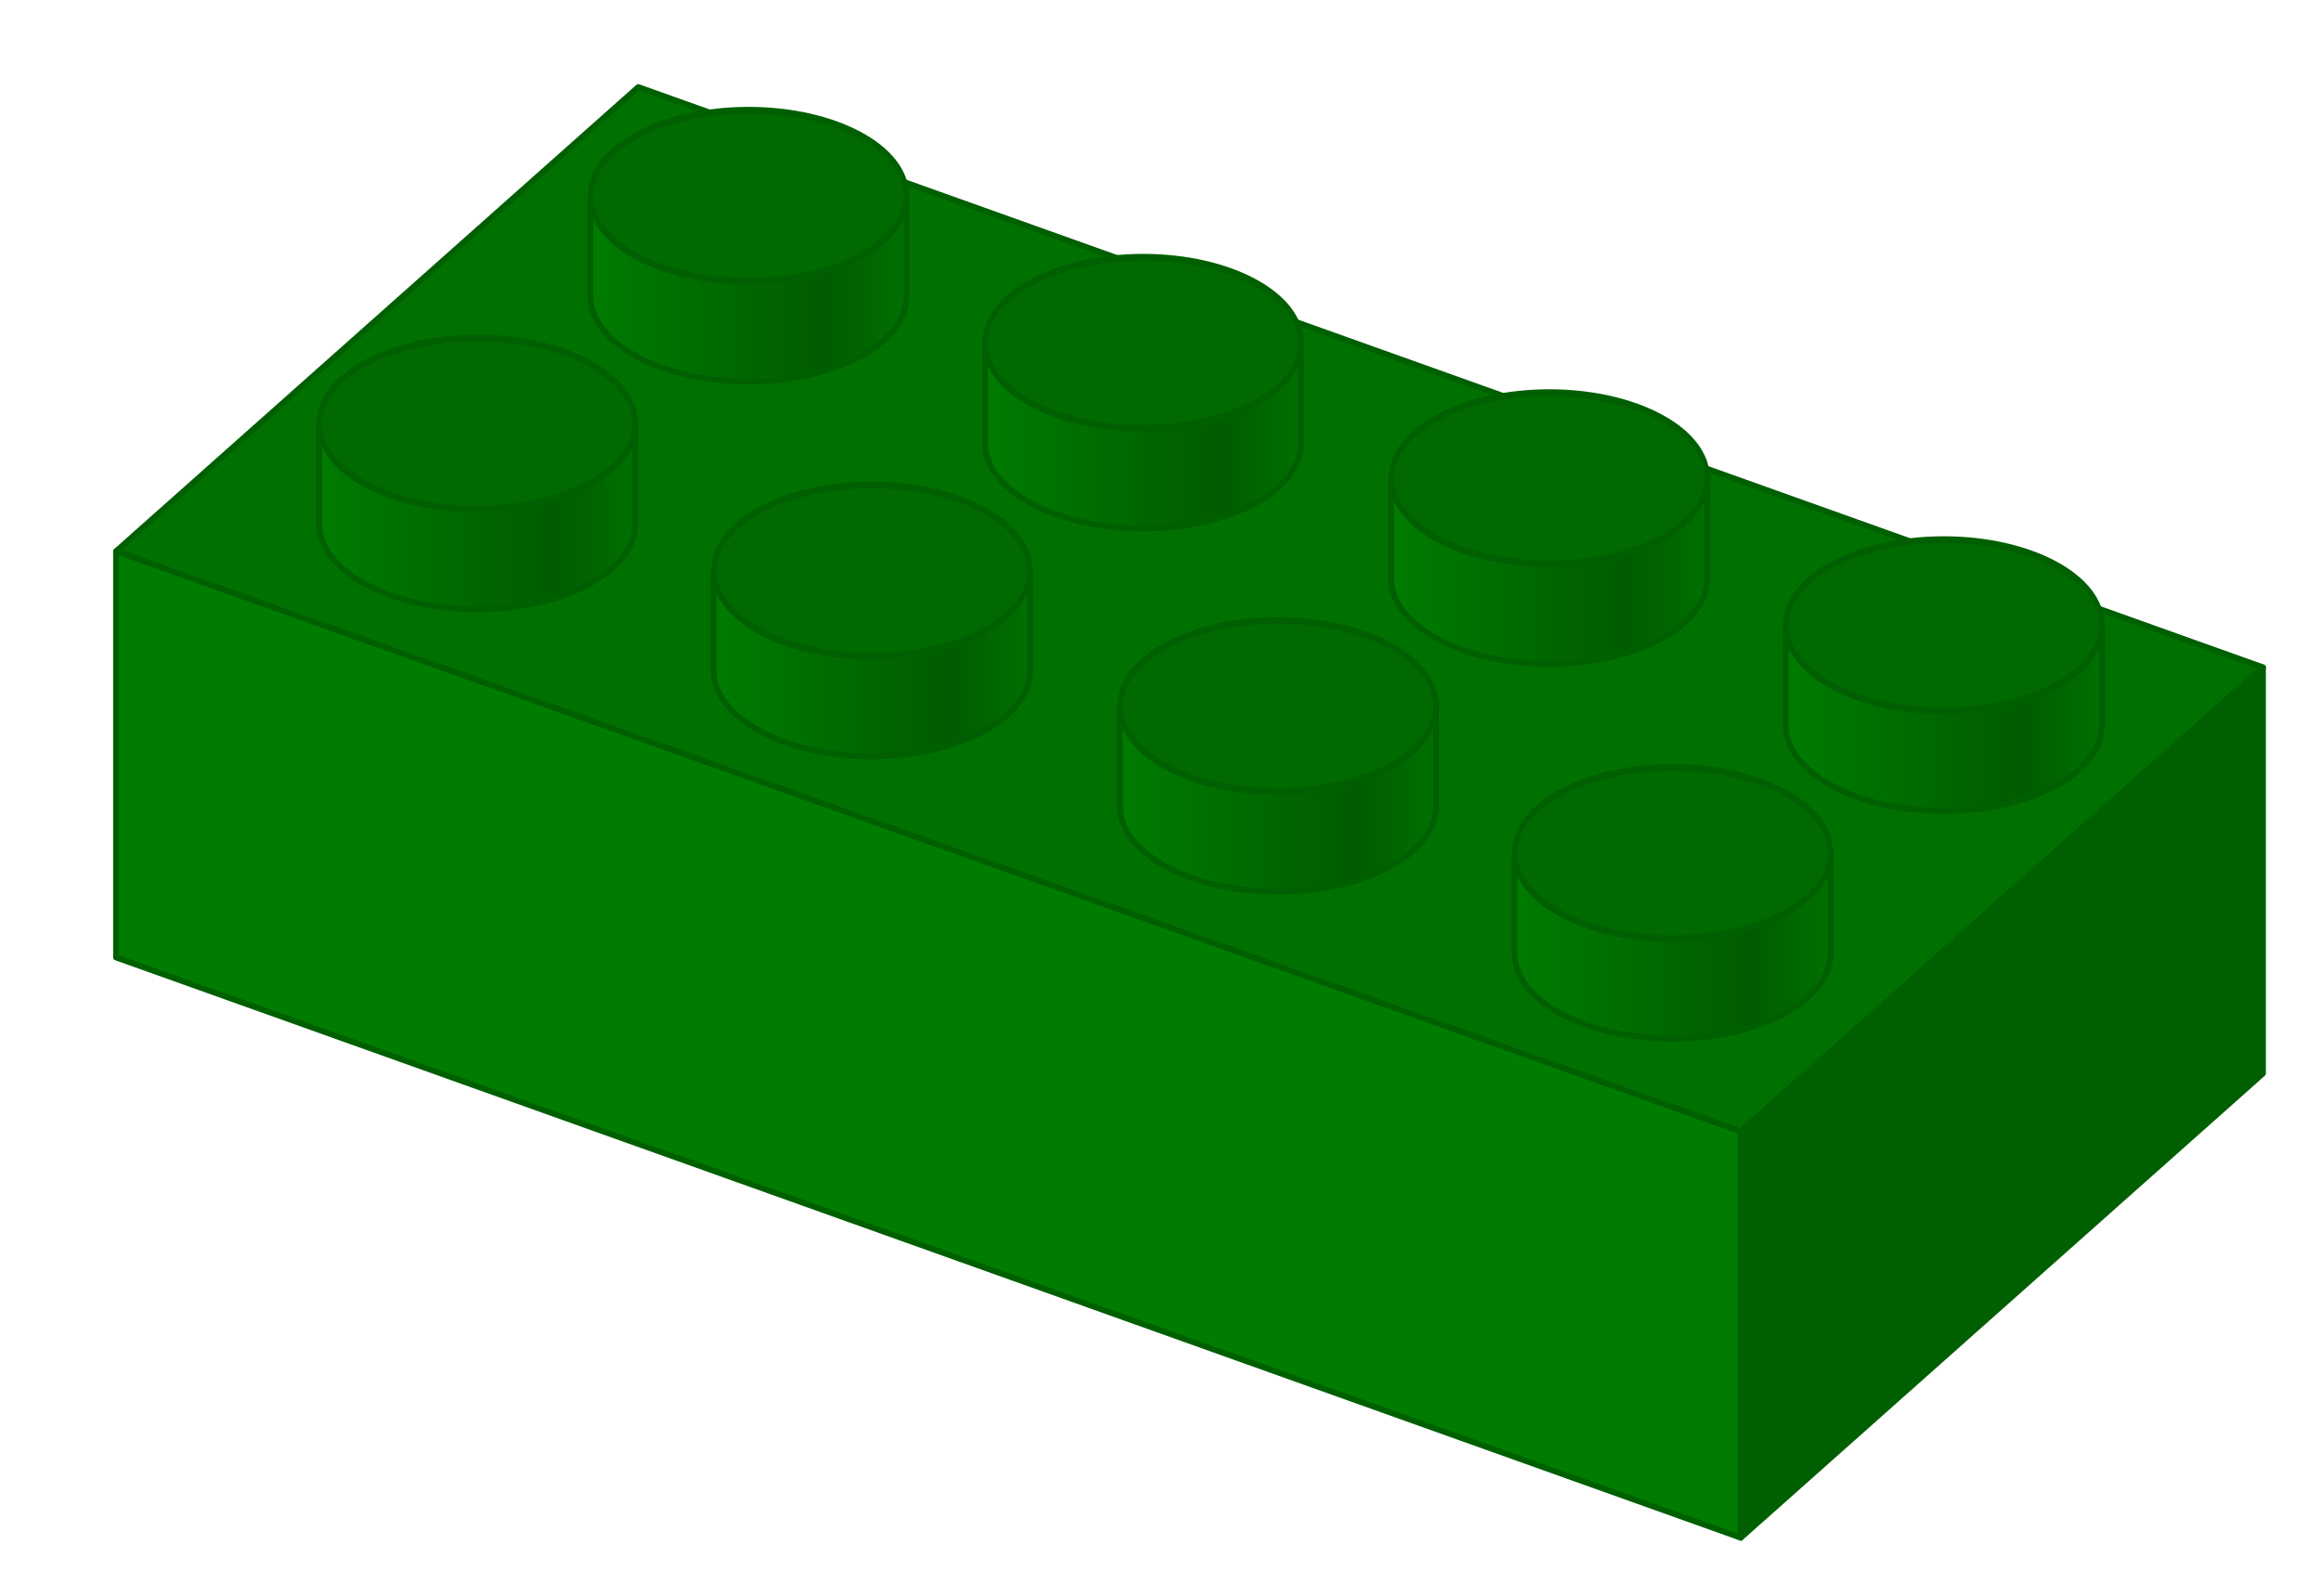
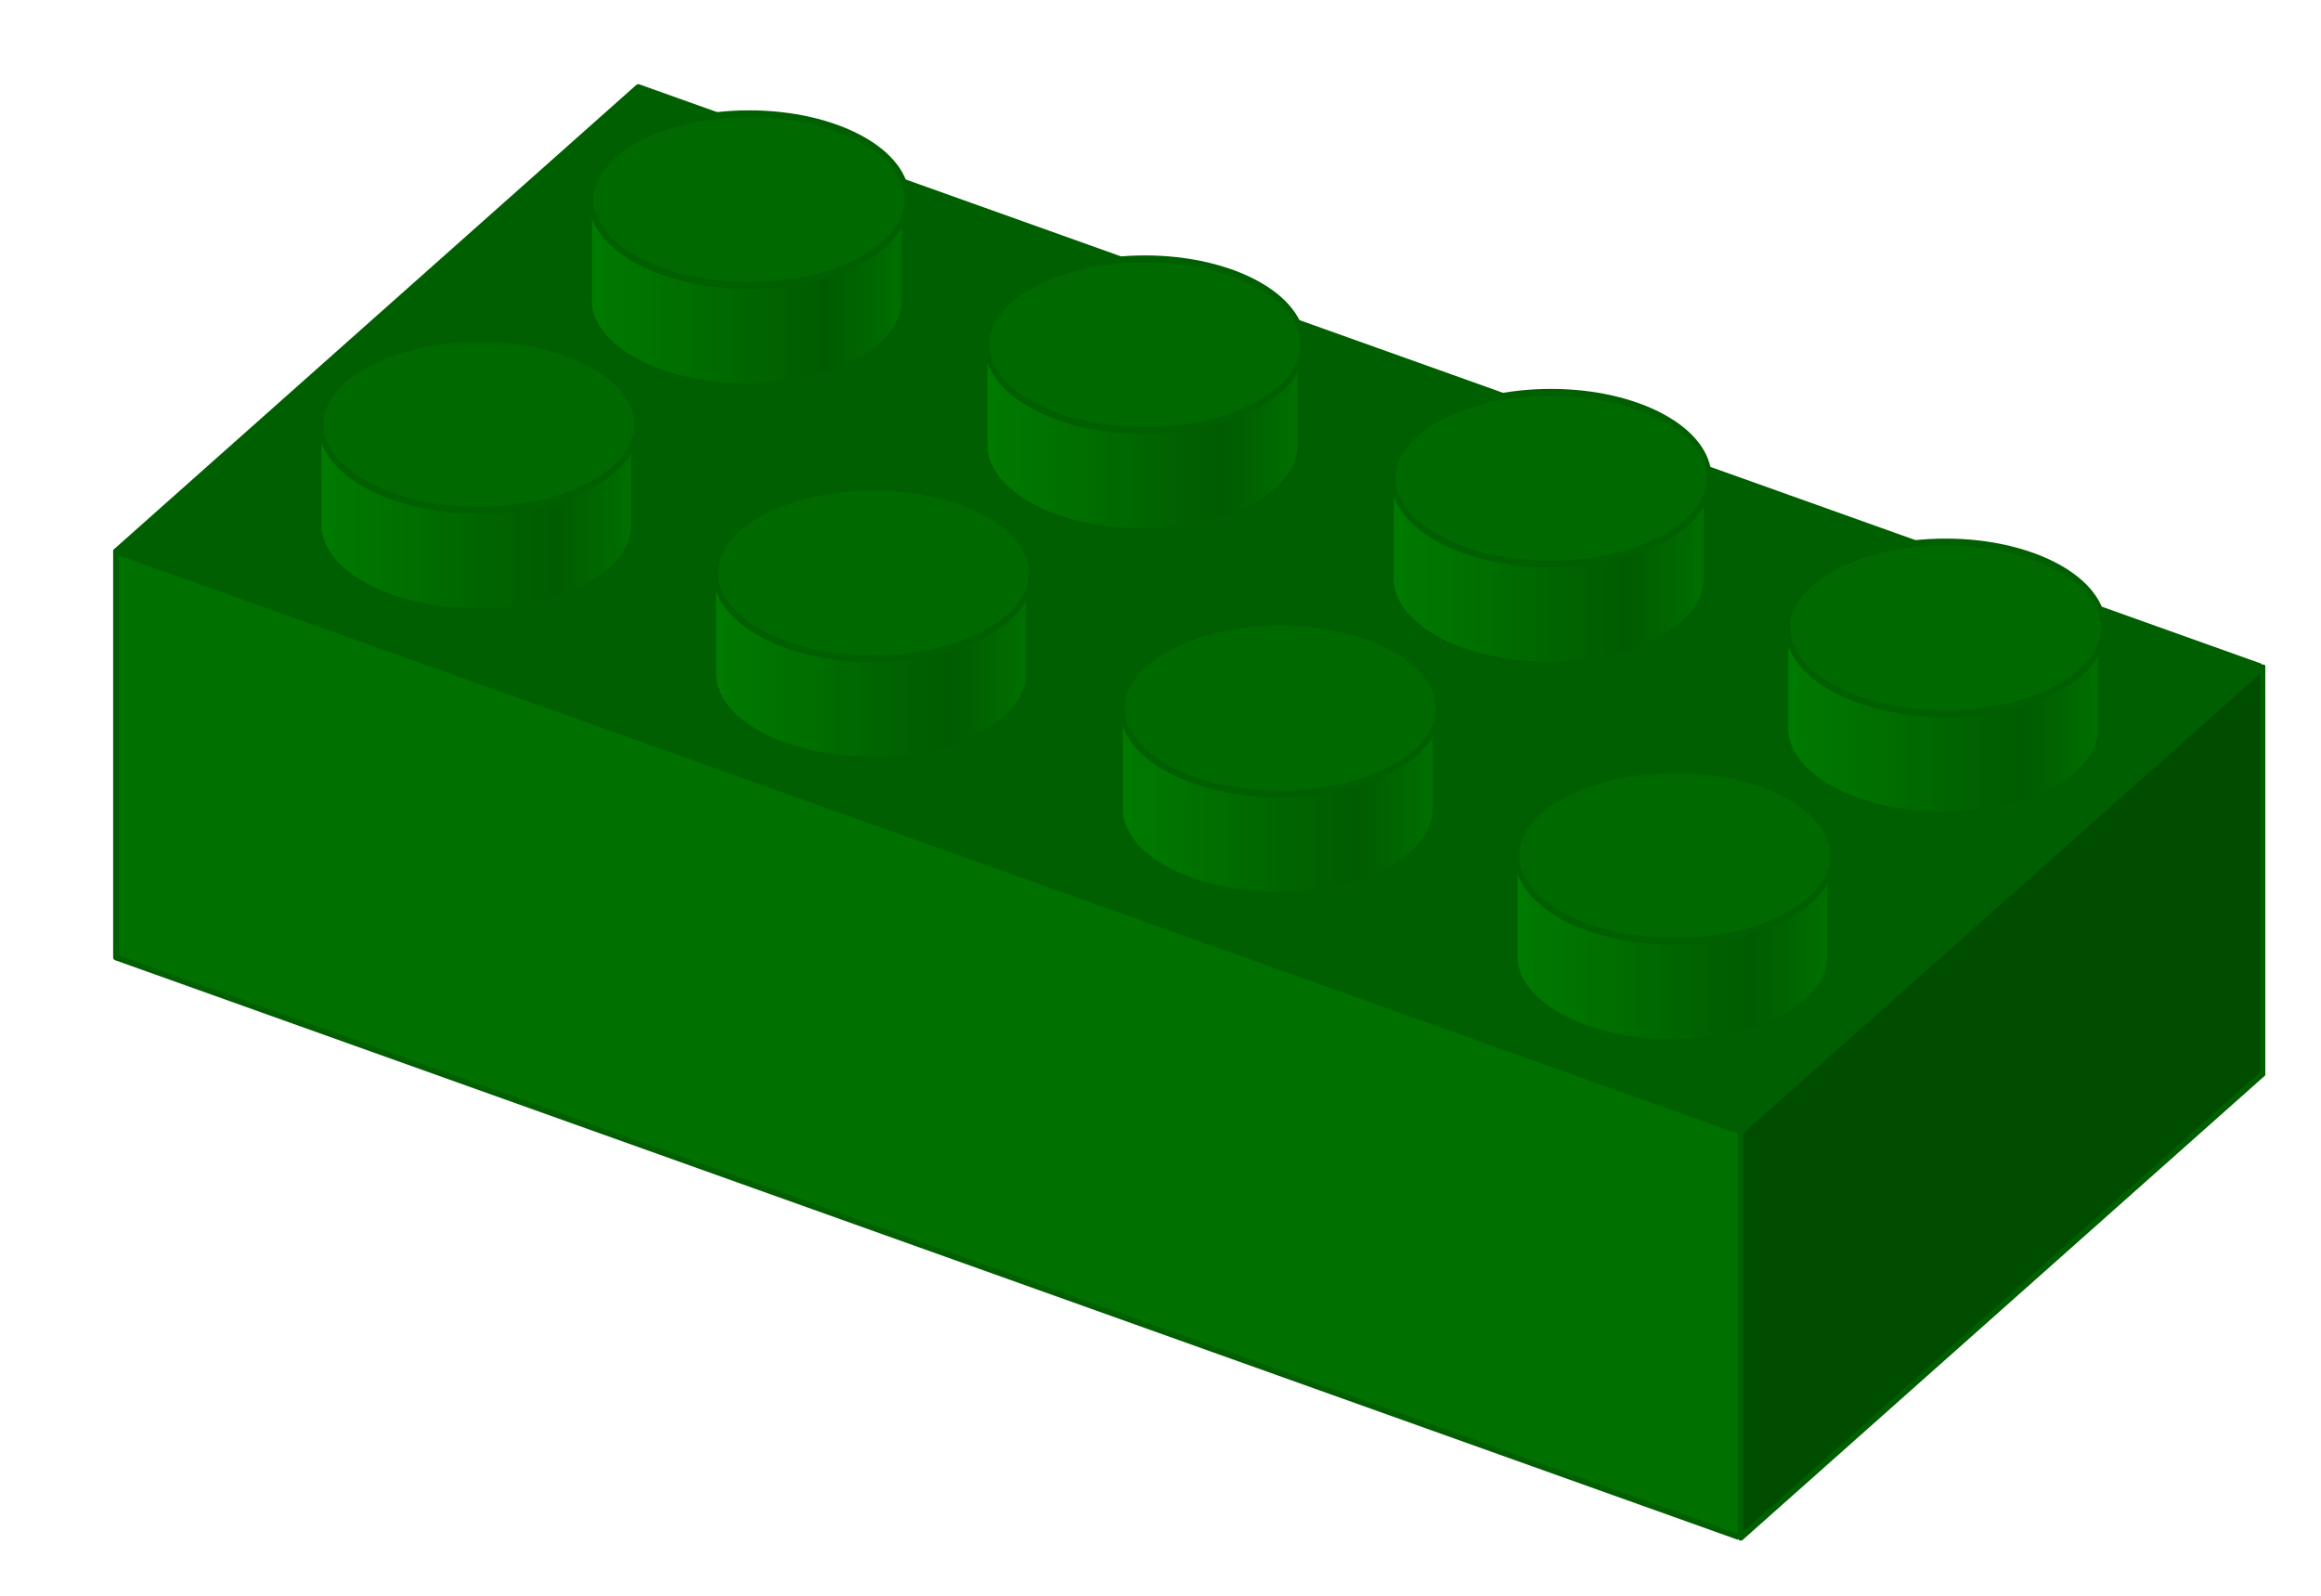
- <svg xmlns="http://www.w3.org/2000/svg" xmlns:xlink="http://www.w3.org/1999/xlink" width="400" height="275" id="svg2" version="1.0">
-   <defs id="defs4">
+ <svg xmlns="http://www.w3.org/2000/svg" xmlns:xlink="http://www.w3.org/1999/xlink" width="400" height="275" version="1.0">
+   <defs>
    <linearGradient id="linearGradient3288">
-       <stop style="stop-color:#ff1414;stop-opacity:1;" offset="0" id="stop3290" />
-       <stop id="stop3296" offset="0.743" style="stop-color:#cf0000;stop-opacity:1;" />
-       <stop style="stop-color:#ff0000;stop-opacity:1;" offset="1" id="stop3292" />
+       <stop stop-color="#ff1414" offset="0" />
+       <stop stop-color="#cf0000" offset=".743" />
+       <stop stop-color="#f00" offset="1" />
    </linearGradient>
-     <linearGradient xlink:href="#linearGradient3288" id="linearGradient3294" x1="264.499" y1="158.75" x2="320.001" y2="158.75" gradientUnits="userSpaceOnUse" />
-     <linearGradient xlink:href="#linearGradient3288" id="linearGradient3308" gradientUnits="userSpaceOnUse" x1="264.499" y1="158.75" x2="320.001" y2="158.75" />
-     <linearGradient xlink:href="#linearGradient3288" id="linearGradient3312" gradientUnits="userSpaceOnUse" x1="264.499" y1="158.75" x2="320.001" y2="158.75" />
-     <linearGradient xlink:href="#linearGradient3288" id="linearGradient3316" gradientUnits="userSpaceOnUse" x1="264.499" y1="158.75" x2="320.001" y2="158.75" gradientTransform="translate(-5,55)" />
-     <linearGradient xlink:href="#linearGradient3288" id="linearGradient3340" gradientUnits="userSpaceOnUse" x1="264.499" y1="158.75" x2="320.001" y2="158.75" gradientTransform="translate(-39.5,55)" />
-     <linearGradient xlink:href="#linearGradient3288" id="linearGradient3346" gradientUnits="userSpaceOnUse" gradientTransform="translate(-39.5,55)" x1="264.499" y1="158.75" x2="320.001" y2="158.75" />
-     <linearGradient xlink:href="#linearGradient3288" id="linearGradient3362" gradientUnits="userSpaceOnUse" gradientTransform="translate(-39.5,55)" x1="264.499" y1="158.75" x2="320.001" y2="158.75" />
-     <linearGradient xlink:href="#linearGradient3288" id="linearGradient3364" gradientUnits="userSpaceOnUse" gradientTransform="translate(-39.5,55)" x1="264.499" y1="158.75" x2="320.001" y2="158.75" />
-     <linearGradient xlink:href="#linearGradient3288" id="linearGradient3372" gradientUnits="userSpaceOnUse" gradientTransform="translate(-39.5,55)" x1="264.499" y1="158.75" x2="320.001" y2="158.75" />
-     <linearGradient xlink:href="#linearGradient3288" id="linearGradient3380" gradientUnits="userSpaceOnUse" gradientTransform="translate(-39.5,55)" x1="264.499" y1="158.75" x2="320.001" y2="158.75" />
-     <linearGradient xlink:href="#linearGradient3288" id="linearGradient3388" gradientUnits="userSpaceOnUse" gradientTransform="translate(-39.5,55)" x1="264.499" y1="158.75" x2="320.001" y2="158.75" />
-     <linearGradient xlink:href="#linearGradient3288" id="linearGradient3396" gradientUnits="userSpaceOnUse" gradientTransform="translate(-39.5,55)" x1="264.499" y1="158.75" x2="320.001" y2="158.75" />
-     <linearGradient xlink:href="#linearGradient3288" id="linearGradient3404" gradientUnits="userSpaceOnUse" gradientTransform="translate(-39.5,55)" x1="264.499" y1="158.75" x2="320.001" y2="158.75" />
-     <linearGradient xlink:href="#linearGradient3288" id="linearGradient3430" gradientUnits="userSpaceOnUse" gradientTransform="translate(-39.5,55)" x1="264.499" y1="158.75" x2="320.001" y2="158.75" />
-     <linearGradient xlink:href="#linearGradient3288" id="linearGradient3432" gradientUnits="userSpaceOnUse" gradientTransform="translate(-39.5,55)" x1="264.499" y1="158.75" x2="320.001" y2="158.75" />
-     <linearGradient xlink:href="#linearGradient3288" id="linearGradient3434" gradientUnits="userSpaceOnUse" gradientTransform="translate(-39.5,55)" x1="264.499" y1="158.75" x2="320.001" y2="158.75" />
-     <linearGradient xlink:href="#linearGradient3288" id="linearGradient3436" gradientUnits="userSpaceOnUse" gradientTransform="translate(-39.5,55)" x1="264.499" y1="158.75" x2="320.001" y2="158.75" />
-     <linearGradient xlink:href="#linearGradient3288" id="linearGradient3452" gradientUnits="userSpaceOnUse" gradientTransform="translate(-39.5,55)" x1="264.499" y1="158.75" x2="320.001" y2="158.75" />
-     <linearGradient xlink:href="#linearGradient3288" id="linearGradient3454" gradientUnits="userSpaceOnUse" gradientTransform="translate(-39.5,55)" x1="264.499" y1="158.75" x2="320.001" y2="158.75" />
-     <linearGradient xlink:href="#linearGradient3288" id="linearGradient3456" gradientUnits="userSpaceOnUse" gradientTransform="translate(-39.5,55)" x1="264.499" y1="158.75" x2="320.001" y2="158.75" />
-     <linearGradient xlink:href="#linearGradient3288" id="linearGradient3458" gradientUnits="userSpaceOnUse" gradientTransform="translate(-39.5,55)" x1="264.499" y1="158.75" x2="320.001" y2="158.75" />
-     <filter style="color-interpolation-filters:sRGB;" id="filter291" x="-0.002" y="-0.005" width="1.004" height="1.009">
-       <feColorMatrix type="hueRotate" values="240" result="color1" id="feColorMatrix287" />
-       <feColorMatrix type="saturate" values="1" result="fbSourceGraphic" id="feColorMatrix289" />
-       <feColorMatrix result="fbSourceGraphicAlpha" in="fbSourceGraphic" values="0 0 0 -1 0 0 0 0 -1 0 0 0 0 -1 0 0 0 0 1 0" id="feColorMatrix434" />
-       <feColorMatrix id="feColorMatrix436" type="hueRotate" values="240" result="color1" in="fbSourceGraphic" />
-       <feColorMatrix id="feColorMatrix438" type="saturate" values="1" result="color2" />
+     <linearGradient id="linearGradient3380" x1="264" x2="320" y1="159" y2="159" gradientTransform="translate(-39.5,55)" gradientUnits="userSpaceOnUse" xlink:href="#linearGradient3288" />
+     <filter id="filter291" x="-.002" y="-.005" width="1" height="1.01" color-interpolation-filters="sRGB">
+       <feColorMatrix result="color1" type="hueRotate" values="240" />
+       <feColorMatrix result="fbSourceGraphic" type="saturate" values="1" />
+       <feColorMatrix in="fbSourceGraphic" result="fbSourceGraphicAlpha" values="0 0 0 -1 0 0 0 0 -1 0 0 0 0 -1 0 0 0 0 1 0" />
+       <feColorMatrix in="fbSourceGraphic" result="color1" type="hueRotate" values="240" />
+       <feColorMatrix result="color2" type="saturate" values="1" />
    </filter>
-     <filter style="color-interpolation-filters:sRGB;" id="filter297" x="-0.009" y="-0.012" width="1.018" height="1.023">
-       <feColorMatrix type="hueRotate" values="240" result="color1" id="feColorMatrix293" />
-       <feColorMatrix type="saturate" values="1" result="fbSourceGraphic" id="feColorMatrix295" />
-       <feColorMatrix result="fbSourceGraphicAlpha" in="fbSourceGraphic" values="0 0 0 -1 0 0 0 0 -1 0 0 0 0 -1 0 0 0 0 1 0" id="feColorMatrix440" />
-       <feColorMatrix id="feColorMatrix442" type="hueRotate" values="240" result="color1" in="fbSourceGraphic" />
-       <feColorMatrix id="feColorMatrix444" type="saturate" values="1" result="color2" />
+     <filter id="filter297" x="-.009" y="-.012" width="1.02" height="1.02" color-interpolation-filters="sRGB">
+       <feColorMatrix result="color1" type="hueRotate" values="240" />
+       <feColorMatrix result="fbSourceGraphic" type="saturate" values="1" />
+       <feColorMatrix in="fbSourceGraphic" result="fbSourceGraphicAlpha" values="0 0 0 -1 0 0 0 0 -1 0 0 0 0 -1 0 0 0 0 1 0" />
+       <feColorMatrix in="fbSourceGraphic" result="color1" type="hueRotate" values="240" />
+       <feColorMatrix result="color2" type="saturate" values="1" />
    </filter>
-     <filter style="color-interpolation-filters:sRGB;" id="filter303" x="-0.009" y="-0.012" width="1.018" height="1.023">
-       <feColorMatrix type="hueRotate" values="240" result="color1" id="feColorMatrix299" />
-       <feColorMatrix type="saturate" values="1" result="fbSourceGraphic" id="feColorMatrix301" />
-       <feColorMatrix result="fbSourceGraphicAlpha" in="fbSourceGraphic" values="0 0 0 -1 0 0 0 0 -1 0 0 0 0 -1 0 0 0 0 1 0" id="feColorMatrix446" />
-       <feColorMatrix id="feColorMatrix448" type="hueRotate" values="240" result="color1" in="fbSourceGraphic" />
-       <feColorMatrix id="feColorMatrix450" type="saturate" values="1" result="color2" />
+     <filter id="filter303" x="-.009" y="-.012" width="1.02" height="1.02" color-interpolation-filters="sRGB">
+       <feColorMatrix result="color1" type="hueRotate" values="240" />
+       <feColorMatrix result="fbSourceGraphic" type="saturate" values="1" />
+       <feColorMatrix in="fbSourceGraphic" result="fbSourceGraphicAlpha" values="0 0 0 -1 0 0 0 0 -1 0 0 0 0 -1 0 0 0 0 1 0" />
+       <feColorMatrix in="fbSourceGraphic" result="color1" type="hueRotate" values="240" />
+       <feColorMatrix result="color2" type="saturate" values="1" />
    </filter>
-     <filter style="color-interpolation-filters:sRGB;" id="filter309" x="-0.009" y="-0.012" width="1.018" height="1.023">
-       <feColorMatrix type="hueRotate" values="240" result="color1" id="feColorMatrix305" />
-       <feColorMatrix type="saturate" values="1" result="fbSourceGraphic" id="feColorMatrix307" />
-       <feColorMatrix result="fbSourceGraphicAlpha" in="fbSourceGraphic" values="0 0 0 -1 0 0 0 0 -1 0 0 0 0 -1 0 0 0 0 1 0" id="feColorMatrix452" />
-       <feColorMatrix id="feColorMatrix454" type="hueRotate" values="240" result="color1" in="fbSourceGraphic" />
-       <feColorMatrix id="feColorMatrix456" type="saturate" values="1" result="color2" />
+     <filter id="filter309" x="-.009" y="-.012" width="1.02" height="1.02" color-interpolation-filters="sRGB">
+       <feColorMatrix result="color1" type="hueRotate" values="240" />
+       <feColorMatrix result="fbSourceGraphic" type="saturate" values="1" />
+       <feColorMatrix in="fbSourceGraphic" result="fbSourceGraphicAlpha" values="0 0 0 -1 0 0 0 0 -1 0 0 0 0 -1 0 0 0 0 1 0" />
+       <feColorMatrix in="fbSourceGraphic" result="color1" type="hueRotate" values="240" />
+       <feColorMatrix result="color2" type="saturate" values="1" />
    </filter>
-     <filter style="color-interpolation-filters:sRGB;" id="filter315" x="-0.009" y="-0.012" width="1.018" height="1.023">
-       <feColorMatrix type="hueRotate" values="240" result="color1" id="feColorMatrix311" />
-       <feColorMatrix type="saturate" values="1" result="fbSourceGraphic" id="feColorMatrix313" />
-       <feColorMatrix result="fbSourceGraphicAlpha" in="fbSourceGraphic" values="0 0 0 -1 0 0 0 0 -1 0 0 0 0 -1 0 0 0 0 1 0" id="feColorMatrix458" />
-       <feColorMatrix id="feColorMatrix460" type="hueRotate" values="240" result="color1" in="fbSourceGraphic" />
-       <feColorMatrix id="feColorMatrix462" type="saturate" values="1" result="color2" />
+     <filter id="filter315" x="-.009" y="-.012" width="1.02" height="1.02" color-interpolation-filters="sRGB">
+       <feColorMatrix result="color1" type="hueRotate" values="240" />
+       <feColorMatrix result="fbSourceGraphic" type="saturate" values="1" />
+       <feColorMatrix in="fbSourceGraphic" result="fbSourceGraphicAlpha" values="0 0 0 -1 0 0 0 0 -1 0 0 0 0 -1 0 0 0 0 1 0" />
+       <feColorMatrix in="fbSourceGraphic" result="color1" type="hueRotate" values="240" />
+       <feColorMatrix result="color2" type="saturate" values="1" />
    </filter>
-     <filter style="color-interpolation-filters:sRGB;" id="filter321" x="-0.006" y="-0.003" width="1.011" height="1.007">
-       <feColorMatrix type="hueRotate" values="240" result="color1" id="feColorMatrix317" />
-       <feColorMatrix type="saturate" values="1" result="fbSourceGraphic" id="feColorMatrix319" />
-       <feColorMatrix result="fbSourceGraphicAlpha" in="fbSourceGraphic" values="0 0 0 -1 0 0 0 0 -1 0 0 0 0 -1 0 0 0 0 1 0" id="feColorMatrix464" />
-       <feColorMatrix id="feColorMatrix466" type="hueRotate" values="240" result="color1" in="fbSourceGraphic" />
-       <feColorMatrix id="feColorMatrix468" type="saturate" values="1" result="color2" />
+     <filter id="filter321" x="-.006" y="-.003" width="1.01" height="1.01" color-interpolation-filters="sRGB">
+       <feColorMatrix result="color1" type="hueRotate" values="240" />
+       <feColorMatrix result="fbSourceGraphic" type="saturate" values="1" />
+       <feColorMatrix in="fbSourceGraphic" result="fbSourceGraphicAlpha" values="0 0 0 -1 0 0 0 0 -1 0 0 0 0 -1 0 0 0 0 1 0" />
+       <feColorMatrix in="fbSourceGraphic" result="color1" type="hueRotate" values="240" />
+       <feColorMatrix result="color2" type="saturate" values="1" />
    </filter>
-     <filter style="color-interpolation-filters:sRGB;" id="filter327" x="-0.002" y="-0.003" width="1.004" height="1.006">
-       <feColorMatrix type="hueRotate" values="240" result="color1" id="feColorMatrix323" />
-       <feColorMatrix type="saturate" values="1" result="fbSourceGraphic" id="feColorMatrix325" />
-       <feColorMatrix result="fbSourceGraphicAlpha" in="fbSourceGraphic" values="0 0 0 -1 0 0 0 0 -1 0 0 0 0 -1 0 0 0 0 1 0" id="feColorMatrix470" />
-       <feColorMatrix id="feColorMatrix472" type="hueRotate" values="240" result="color1" in="fbSourceGraphic" />
-       <feColorMatrix id="feColorMatrix474" type="saturate" values="1" result="color2" />
+     <filter id="filter327" x="-.002" y="-.003" width="1" height="1.01" color-interpolation-filters="sRGB">
+       <feColorMatrix result="color1" type="hueRotate" values="240" />
+       <feColorMatrix result="fbSourceGraphic" type="saturate" values="1" />
+       <feColorMatrix in="fbSourceGraphic" result="fbSourceGraphicAlpha" values="0 0 0 -1 0 0 0 0 -1 0 0 0 0 -1 0 0 0 0 1 0" />
+       <feColorMatrix in="fbSourceGraphic" result="color1" type="hueRotate" values="240" />
+       <feColorMatrix result="color2" type="saturate" values="1" />
    </filter>
-     <filter style="color-interpolation-filters:sRGB;" id="filter333" x="-0.001" y="-0.003" width="1.003" height="1.006">
-       <feColorMatrix type="hueRotate" values="240" result="color1" id="feColorMatrix329" />
-       <feColorMatrix type="saturate" values="1" result="fbSourceGraphic" id="feColorMatrix331" />
-       <feColorMatrix result="fbSourceGraphicAlpha" in="fbSourceGraphic" values="0 0 0 -1 0 0 0 0 -1 0 0 0 0 -1 0 0 0 0 1 0" id="feColorMatrix476" />
-       <feColorMatrix id="feColorMatrix478" type="hueRotate" values="240" result="color1" in="fbSourceGraphic" />
-       <feColorMatrix id="feColorMatrix480" type="saturate" values="1" result="color2" />
+     <filter id="filter333" x="-.001" y="-.003" width="1" height="1.01" color-interpolation-filters="sRGB">
+       <feColorMatrix result="color1" type="hueRotate" values="240" />
+       <feColorMatrix result="fbSourceGraphic" type="saturate" values="1" />
+       <feColorMatrix in="fbSourceGraphic" result="fbSourceGraphicAlpha" values="0 0 0 -1 0 0 0 0 -1 0 0 0 0 -1 0 0 0 0 1 0" />
+       <feColorMatrix in="fbSourceGraphic" result="color1" type="hueRotate" values="240" />
+       <feColorMatrix result="color2" type="saturate" values="1" />
    </filter>
  </defs>
-   <g id="layer1">
-     <path style="fill:#ff0000;fill-opacity:1;fill-rule:evenodd;stroke:#d70000;stroke-width:1px;stroke-linecap:round;stroke-linejoin:round;stroke-opacity:1;filter:url(#filter333)" d="M 20,95 L 110,15 L 390,115 L 300,195 L 20,95 z " id="path2160" />
-     <path style="fill:#ff1414;fill-opacity:1;fill-rule:evenodd;stroke:#d70000;stroke-width:1px;stroke-linecap:round;stroke-linejoin:round;stroke-opacity:1;filter:url(#filter327)" d="M 20,95 L 20,165 L 300,265 L 300,195 L 20,95 z " id="path3135" />
-     <path style="fill:#d70000;fill-opacity:1;fill-rule:evenodd;stroke:#d70000;stroke-width:1px;stroke-linecap:round;stroke-linejoin:round;stroke-opacity:1;filter:url(#filter321)" d="M 300,265 L 300,195 L 390,115 L 390,185 L 300,265 z " id="path3137" />
-     <g id="g3374" transform="translate(82.25,-90.25)" style="filter:url(#filter315)">
-       <path id="path3376" d="M 280,197.5 L 225.5,198 L 225.5,215 C 225.497,215.084 225.5,215.165 225.5,215.25 C 225.5,223.392 237.708,230 252.75,230 C 267.792,230 280,223.392 280,215.25 C 280,215.165 280.003,215.084 280,215 L 280,197.5 z " style="fill:url(#linearGradient3380);fill-opacity:1;fill-rule:nonzero;stroke:#d70000;stroke-width:1;stroke-linecap:round;stroke-linejoin:round;stroke-miterlimit:4;stroke-dasharray:none;stroke-dashoffset:0;stroke-opacity:1" />
-       <path transform="matrix(1.09,0,0,1.475,154.65,72.625)" d="M 115 85 A 25 10 0 1 1  65,85 A 25 10 0 1 1  115 85 z" id="path3378" style="fill:#ee0000;fill-opacity:1;fill-rule:nonzero;stroke:#d70000;stroke-width:0.789;stroke-linecap:round;stroke-linejoin:round;stroke-miterlimit:4;stroke-dasharray:none;stroke-dashoffset:0;stroke-opacity:1" />
+   <g stroke="#d70000" stroke-linecap="round" stroke-linejoin="round">
+     <g fill-rule="evenodd" stroke-width="1px">
+       <path d="m20 95 90-80 280 100-90 80-280-100z" fill="#d60000" filter="url(#filter333)" />
+       <path d="m20 95v70l280 100v-70l-280-100z" fill="#f00" filter="url(#filter327)" />
+       <path d="m300 265v-70l90-80v70l-90 80z" fill="#ad0000" filter="url(#filter321)" />
    </g>
-     <g id="g3382" transform="translate(14.25,-115.5833)" style="filter:url(#filter309)">
-       <path id="path3384" d="M 280,197.5 L 225.5,198 L 225.5,215 C 225.497,215.084 225.5,215.165 225.5,215.25 C 225.5,223.392 237.708,230 252.75,230 C 267.792,230 280,223.392 280,215.25 C 280,215.165 280.003,215.084 280,215 L 280,197.5 z " style="fill:url(#linearGradient3388);fill-opacity:1;fill-rule:nonzero;stroke:#d70000;stroke-width:1;stroke-linecap:round;stroke-linejoin:round;stroke-miterlimit:4;stroke-dasharray:none;stroke-dashoffset:0;stroke-opacity:1" />
-       <path transform="matrix(1.09,0,0,1.475,154.65,72.625)" d="M 115 85 A 25 10 0 1 1  65,85 A 25 10 0 1 1  115 85 z" id="path3386" style="fill:#ee0000;fill-opacity:1;fill-rule:nonzero;stroke:#d70000;stroke-width:0.789;stroke-linecap:round;stroke-linejoin:round;stroke-miterlimit:4;stroke-dasharray:none;stroke-dashoffset:0;stroke-opacity:1" />
+     <g transform="translate(82.2 -90.2)" filter="url(#filter315)">
+       <path d="m280 198-54.5 0.5v17c-0.003 0.084 0 0.165 0 0.25 0 8.14 12.2 14.8 27.2 14.8s27.2-6.61 27.2-14.8c0-0.085 0.003-0.166 0-0.25v-17.5z" fill="url(#linearGradient3380)" />
+       <path transform="matrix(1.09 0 0 1.48 155 72.6)" d="m115 85a25 10 0 1 1-50 0 25 10 0 1 1 50 0z" fill="#e00" stroke-width=".789" />
    </g>
-     <g id="g3390" transform="translate(-55.75,-138.9167)" style="filter:url(#filter303)">
-       <path id="path3392" d="M 280,197.5 L 225.5,198 L 225.5,215 C 225.497,215.084 225.5,215.165 225.5,215.25 C 225.5,223.392 237.708,230 252.75,230 C 267.792,230 280,223.392 280,215.25 C 280,215.165 280.003,215.084 280,215 L 280,197.5 z " style="fill:url(#linearGradient3396);fill-opacity:1;fill-rule:nonzero;stroke:#d70000;stroke-width:1;stroke-linecap:round;stroke-linejoin:round;stroke-miterlimit:4;stroke-dasharray:none;stroke-dashoffset:0;stroke-opacity:1" />
-       <path transform="matrix(1.09,0,0,1.475,154.65,72.625)" d="M 115 85 A 25 10 0 1 1  65,85 A 25 10 0 1 1  115 85 z" id="path3394" style="fill:#ee0000;fill-opacity:1;fill-rule:nonzero;stroke:#d70000;stroke-width:0.789;stroke-linecap:round;stroke-linejoin:round;stroke-miterlimit:4;stroke-dasharray:none;stroke-dashoffset:0;stroke-opacity:1" />
+     <g transform="translate(14.2 -116)" filter="url(#filter309)">
+       <path d="m280 198-54.5 0.5v17c-0.003 0.084 0 0.165 0 0.25 0 8.14 12.2 14.8 27.2 14.8s27.2-6.61 27.2-14.8c0-0.085 0.003-0.166 0-0.25v-17.5z" fill="url(#linearGradient3380)" />
+       <path transform="matrix(1.09 0 0 1.48 155 72.6)" d="m115 85a25 10 0 1 1-50 0 25 10 0 1 1 50 0z" fill="#e00" stroke-width=".789" />
    </g>
-     <g id="g3398" transform="translate(-123.75,-164.25)" style="filter:url(#filter297)">
-       <path id="path3400" d="M 280,197.5 L 225.5,198 L 225.5,215 C 225.497,215.084 225.5,215.165 225.5,215.25 C 225.5,223.392 237.708,230 252.75,230 C 267.792,230 280,223.392 280,215.25 C 280,215.165 280.003,215.084 280,215 L 280,197.5 z " style="fill:url(#linearGradient3404);fill-opacity:1;fill-rule:nonzero;stroke:#d70000;stroke-width:1;stroke-linecap:round;stroke-linejoin:round;stroke-miterlimit:4;stroke-dasharray:none;stroke-dashoffset:0;stroke-opacity:1" />
-       <path transform="matrix(1.09,0,0,1.475,154.65,72.625)" d="M 115 85 A 25 10 0 1 1  65,85 A 25 10 0 1 1  115 85 z" id="path3402" style="fill:#ee0000;fill-opacity:1;fill-rule:nonzero;stroke:#d70000;stroke-width:0.789;stroke-linecap:round;stroke-linejoin:round;stroke-miterlimit:4;stroke-dasharray:none;stroke-dashoffset:0;stroke-opacity:1" />
+     <g transform="translate(-55.8 -139)" filter="url(#filter303)">
+       <path d="m280 198-54.5 0.5v17c-0.003 0.084 0 0.165 0 0.25 0 8.14 12.2 14.8 27.2 14.8s27.2-6.61 27.2-14.8c0-0.085 0.003-0.166 0-0.25v-17.5z" fill="url(#linearGradient3380)" />
+       <path transform="matrix(1.09 0 0 1.48 155 72.6)" d="m115 85a25 10 0 1 1-50 0 25 10 0 1 1 50 0z" fill="#e00" stroke-width=".789" />
    </g>
-     <g id="g3438" transform="translate(-0.57816,-5.26246)" style="filter:url(#filter291)">
-       <g transform="translate(36.07816,-45.73754)" id="g3406">
-         <path style="fill:url(#linearGradient3452);fill-opacity:1;fill-rule:nonzero;stroke:#d70000;stroke-width:1;stroke-linecap:round;stroke-linejoin:round;stroke-miterlimit:4;stroke-dasharray:none;stroke-dashoffset:0;stroke-opacity:1" d="M 280,197.5 L 225.5,198 L 225.5,215 C 225.497,215.084 225.5,215.165 225.5,215.25 C 225.5,223.392 237.708,230 252.75,230 C 267.792,230 280,223.392 280,215.25 C 280,215.165 280.003,215.084 280,215 L 280,197.5 z " id="path3408" />
-         <path style="fill:#ee0000;fill-opacity:1;fill-rule:nonzero;stroke:#d70000;stroke-width:0.789;stroke-linecap:round;stroke-linejoin:round;stroke-miterlimit:4;stroke-dasharray:none;stroke-dashoffset:0;stroke-opacity:1" id="path3410" d="M 115 85 A 25 10 0 1 1  65,85 A 25 10 0 1 1  115 85 z" transform="matrix(1.09,0,0,1.475,154.65,72.625)" />
+     <g transform="translate(-124 -164)" filter="url(#filter297)">
+       <path d="m280 198-54.5 0.5v17c-0.003 0.084 0 0.165 0 0.25 0 8.14 12.2 14.8 27.2 14.8s27.2-6.61 27.2-14.8c0-0.085 0.003-0.166 0-0.25v-17.5z" fill="url(#linearGradient3380)" />
+       <path transform="matrix(1.09 0 0 1.48 155 72.6)" d="m115 85a25 10 0 1 1-50 0 25 10 0 1 1 50 0z" fill="#e00" stroke-width=".789" />
+     </g>
+     <g transform="translate(-.578 -5.26)" filter="url(#filter291)">
+       <g transform="translate(36.1 -45.7)">
+         <path d="m280 198-54.5 0.5v17c-0.003 0.084 0 0.165 0 0.25 0 8.14 12.2 14.8 27.2 14.8s27.2-6.61 27.2-14.8c0-0.085 0.003-0.166 0-0.25v-17.5z" fill="url(#linearGradient3380)" />
+         <path transform="matrix(1.09 0 0 1.48 155 72.6)" d="m115 85a25 10 0 1 1-50 0 25 10 0 1 1 50 0z" fill="#e00" stroke-width=".789" />
      </g>
-       <g transform="translate(-31.92184,-71.07087)" id="g3412">
-         <path style="fill:url(#linearGradient3454);fill-opacity:1;fill-rule:nonzero;stroke:#d70000;stroke-width:1;stroke-linecap:round;stroke-linejoin:round;stroke-miterlimit:4;stroke-dasharray:none;stroke-dashoffset:0;stroke-opacity:1" d="M 280,197.5 L 225.5,198 L 225.5,215 C 225.497,215.084 225.5,215.165 225.5,215.25 C 225.5,223.392 237.708,230 252.75,230 C 267.792,230 280,223.392 280,215.25 C 280,215.165 280.003,215.084 280,215 L 280,197.5 z " id="path3414" />
-         <path style="fill:#ee0000;fill-opacity:1;fill-rule:nonzero;stroke:#d70000;stroke-width:0.789;stroke-linecap:round;stroke-linejoin:round;stroke-miterlimit:4;stroke-dasharray:none;stroke-dashoffset:0;stroke-opacity:1" id="path3416" d="M 115 85 A 25 10 0 1 1  65,85 A 25 10 0 1 1  115 85 z" transform="matrix(1.09,0,0,1.475,154.65,72.625)" />
+       <g transform="translate(-31.9 -71.1)">
+         <path d="m280 198-54.5 0.5v17c-0.003 0.084 0 0.165 0 0.25 0 8.14 12.2 14.8 27.2 14.8s27.2-6.61 27.2-14.8c0-0.085 0.003-0.166 0-0.25v-17.5z" fill="url(#linearGradient3380)" />
+         <path transform="matrix(1.09 0 0 1.48 155 72.6)" d="m115 85a25 10 0 1 1-50 0 25 10 0 1 1 50 0z" fill="#e00" stroke-width=".789" />
      </g>
-       <g transform="translate(-101.9218,-94.40421)" id="g3418">
-         <path style="fill:url(#linearGradient3456);fill-opacity:1;fill-rule:nonzero;stroke:#d70000;stroke-width:1;stroke-linecap:round;stroke-linejoin:round;stroke-miterlimit:4;stroke-dasharray:none;stroke-dashoffset:0;stroke-opacity:1" d="M 280,197.5 L 225.5,198 L 225.5,215 C 225.497,215.084 225.5,215.165 225.5,215.25 C 225.5,223.392 237.708,230 252.75,230 C 267.792,230 280,223.392 280,215.25 C 280,215.165 280.003,215.084 280,215 L 280,197.5 z " id="path3420" />
-         <path style="fill:#ee0000;fill-opacity:1;fill-rule:nonzero;stroke:#d70000;stroke-width:0.789;stroke-linecap:round;stroke-linejoin:round;stroke-miterlimit:4;stroke-dasharray:none;stroke-dashoffset:0;stroke-opacity:1" id="path3422" d="M 115 85 A 25 10 0 1 1  65,85 A 25 10 0 1 1  115 85 z" transform="matrix(1.09,0,0,1.475,154.65,72.625)" />
+       <g transform="translate(-102 -94.4)">
+         <path d="m280 198-54.5 0.5v17c-0.003 0.084 0 0.165 0 0.25 0 8.14 12.2 14.8 27.2 14.8s27.2-6.61 27.2-14.8c0-0.085 0.003-0.166 0-0.25v-17.5z" fill="url(#linearGradient3380)" />
+         <path transform="matrix(1.09 0 0 1.48 155 72.6)" d="m115 85a25 10 0 1 1-50 0 25 10 0 1 1 50 0z" fill="#e00" stroke-width=".789" />
      </g>
-       <g transform="translate(-169.9218,-119.7375)" id="g3424">
-         <path style="fill:url(#linearGradient3458);fill-opacity:1;fill-rule:nonzero;stroke:#d70000;stroke-width:1;stroke-linecap:round;stroke-linejoin:round;stroke-miterlimit:4;stroke-dasharray:none;stroke-dashoffset:0;stroke-opacity:1" d="M 280,197.5 L 225.5,198 L 225.5,215 C 225.497,215.084 225.5,215.165 225.5,215.25 C 225.5,223.392 237.708,230 252.75,230 C 267.792,230 280,223.392 280,215.25 C 280,215.165 280.003,215.084 280,215 L 280,197.5 z " id="path3426" />
-         <path style="fill:#ee0000;fill-opacity:1;fill-rule:nonzero;stroke:#d70000;stroke-width:0.789;stroke-linecap:round;stroke-linejoin:round;stroke-miterlimit:4;stroke-dasharray:none;stroke-dashoffset:0;stroke-opacity:1" id="path3428" d="M 115 85 A 25 10 0 1 1  65,85 A 25 10 0 1 1  115 85 z" transform="matrix(1.09,0,0,1.475,154.65,72.625)" />
+       <g transform="translate(-170 -120)">
+         <path d="m280 198-54.5 0.5v17c-0.003 0.084 0 0.165 0 0.25 0 8.14 12.2 14.8 27.2 14.8s27.2-6.61 27.2-14.8c0-0.085 0.003-0.166 0-0.25v-17.5z" fill="url(#linearGradient3380)" />
+         <path transform="matrix(1.09 0 0 1.48 155 72.6)" d="m115 85a25 10 0 1 1-50 0 25 10 0 1 1 50 0z" fill="#e00" stroke-width=".789" />
      </g>
    </g>
  </g>
</svg>
